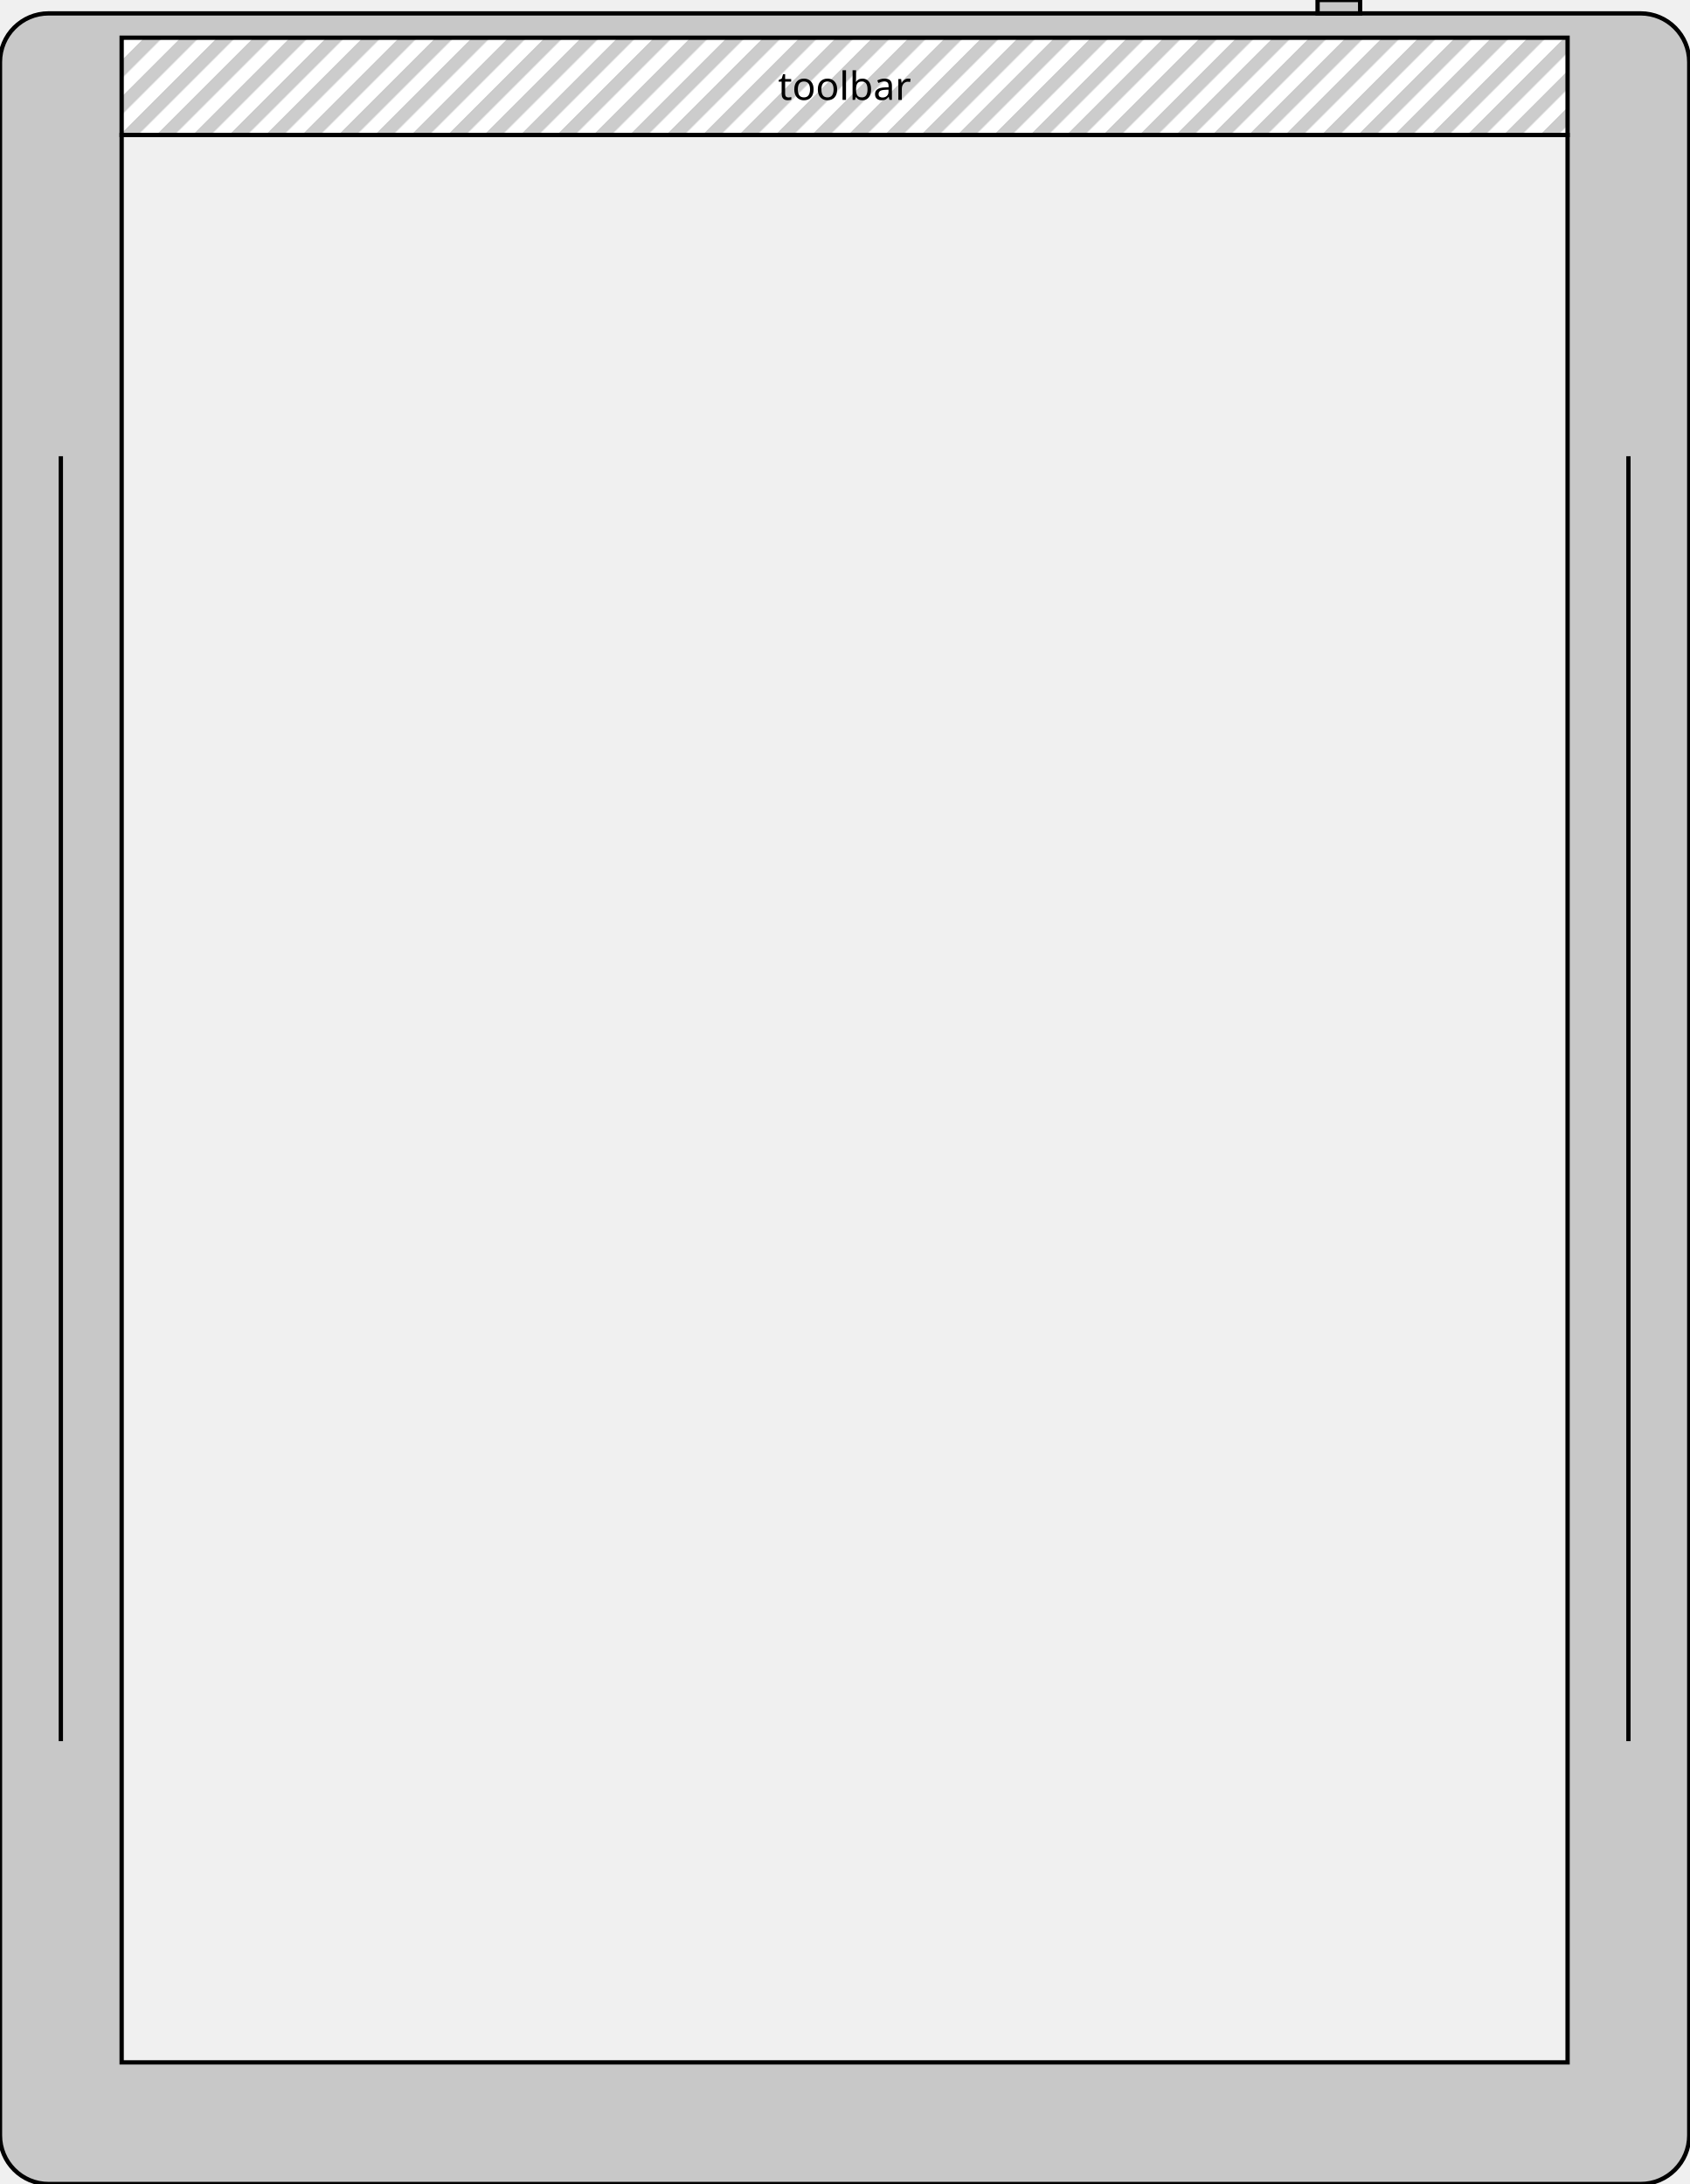
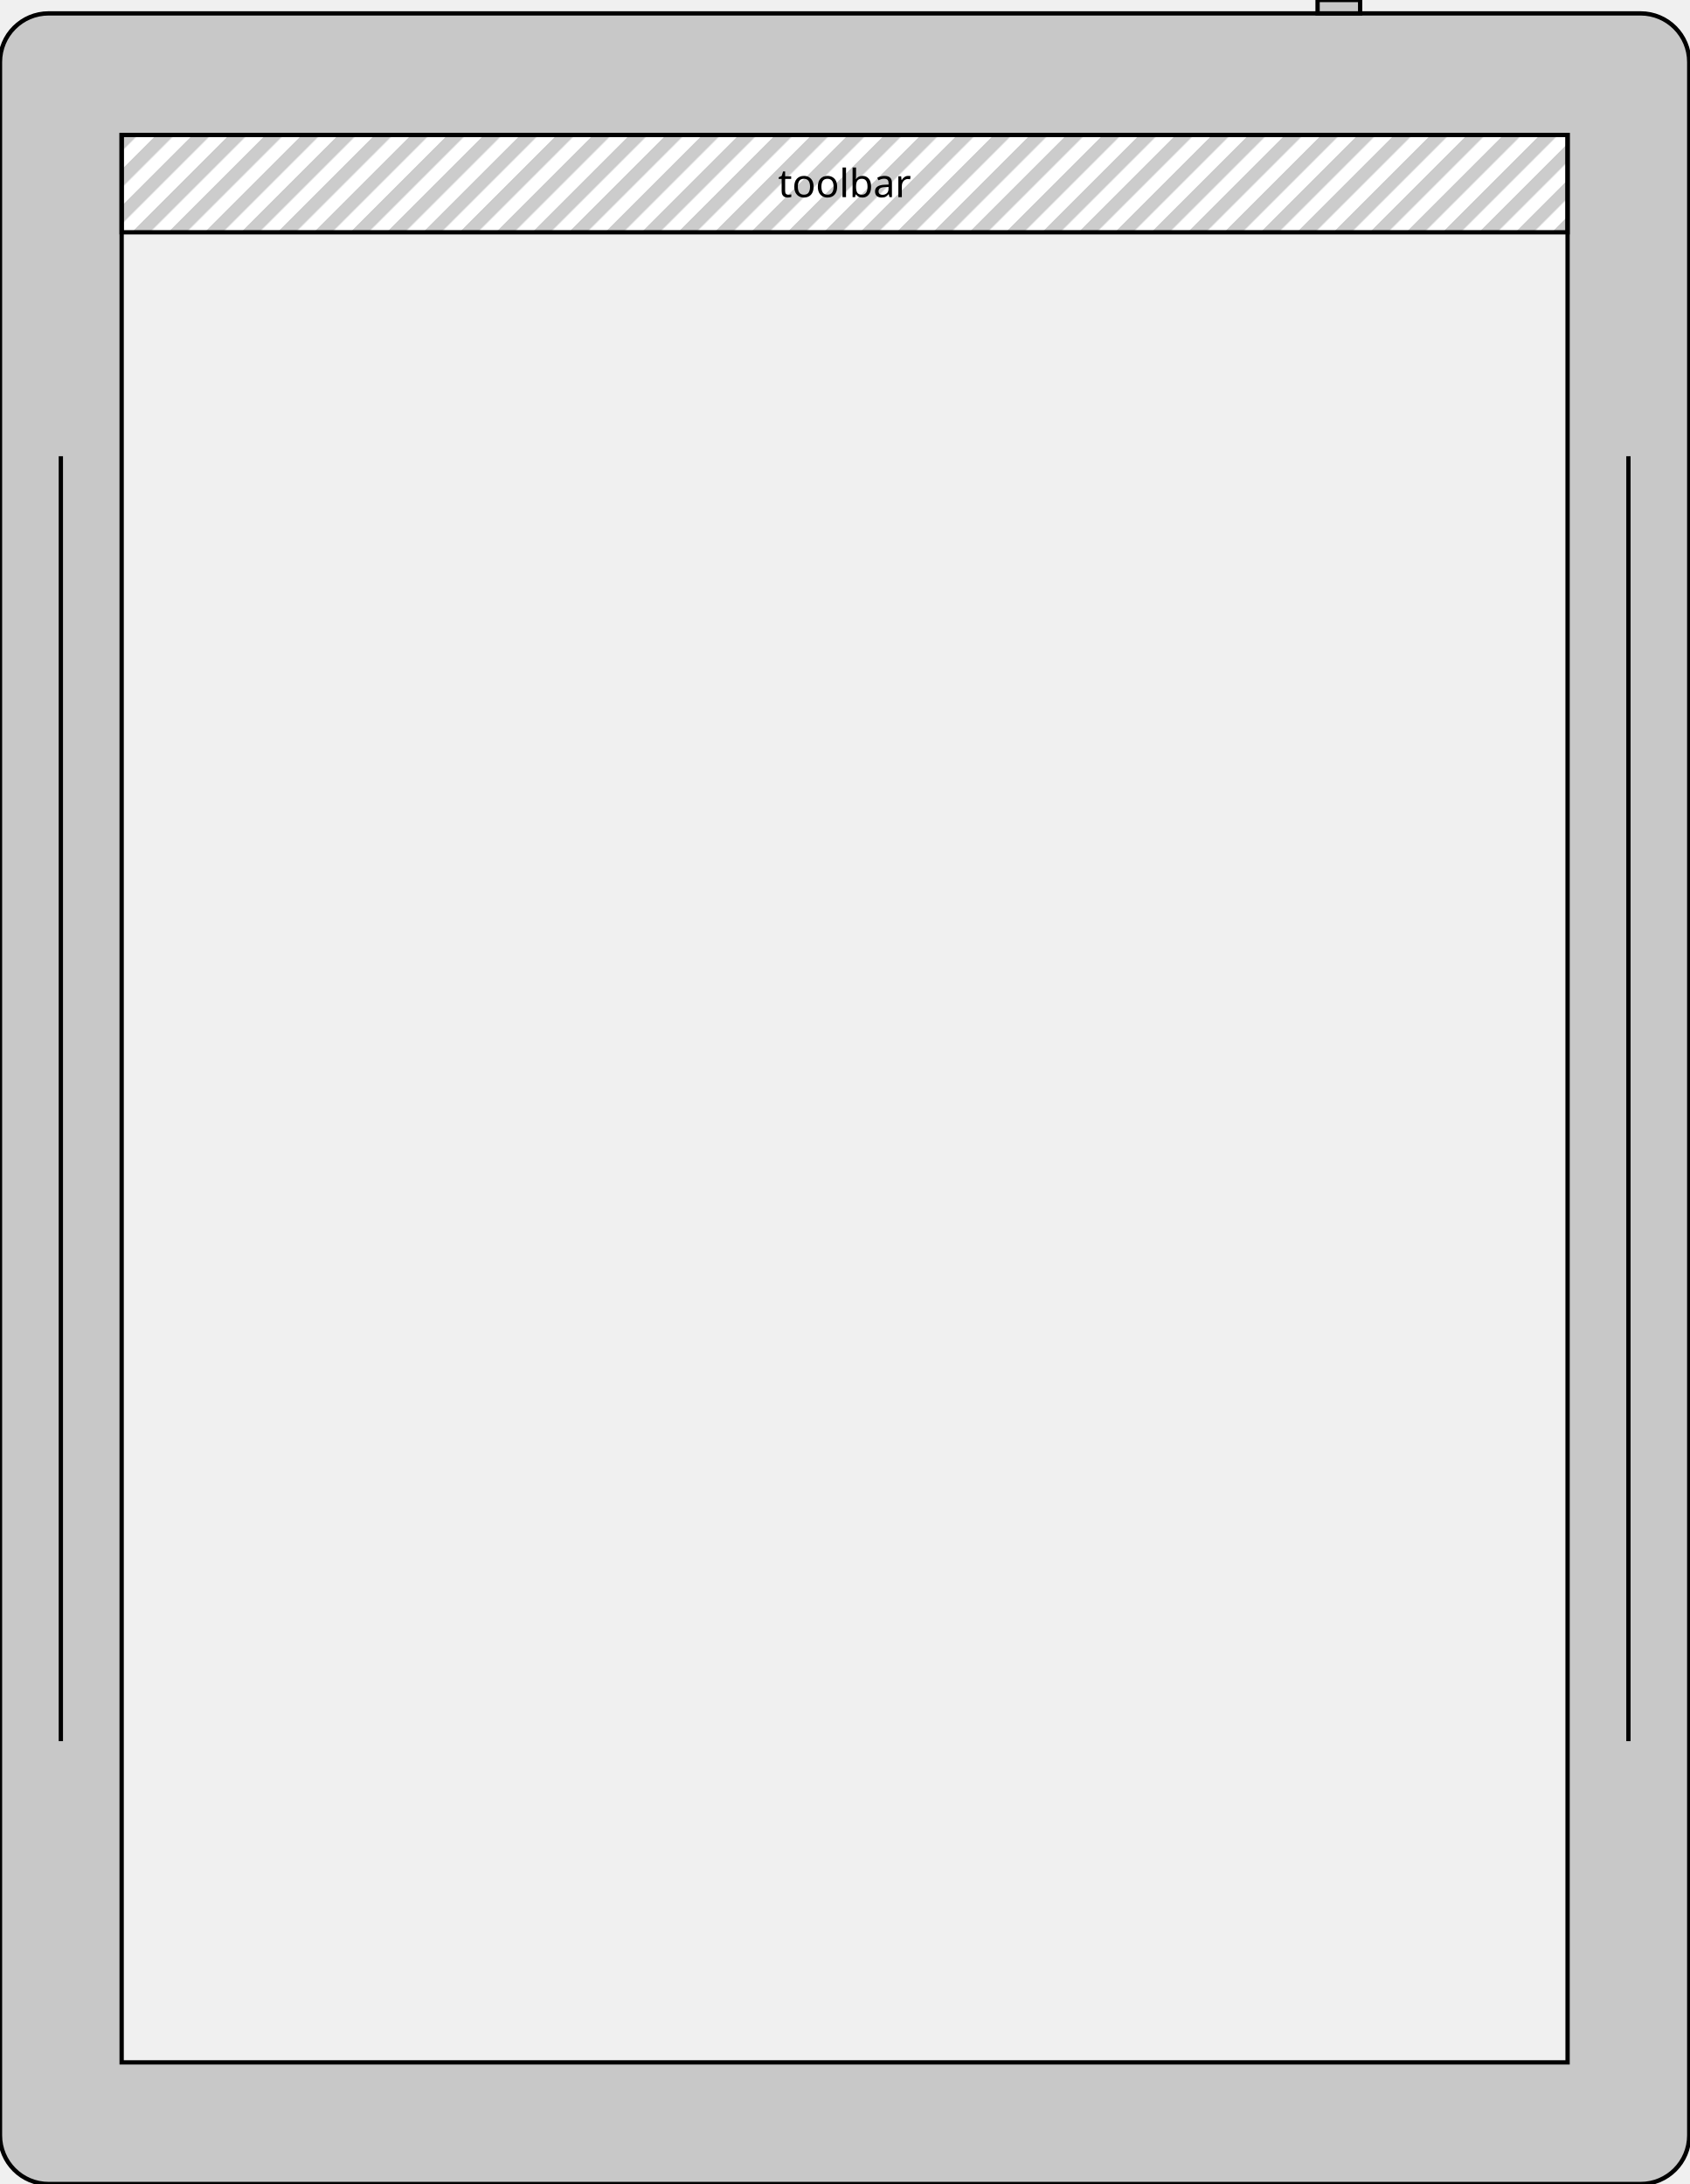
<svg xmlns="http://www.w3.org/2000/svg" width="393.66pt" height="509.10pt" viewBox="0 0 393.66 509.10">
  <defs>
    <pattern id="hatch" patternUnits="userSpaceOnUse" width="6" height="6" patternTransform="rotate(45)">
      <rect width="6" height="6" fill="#fff" />
      <rect width="3" height="6" fill="#ccc" />
    </pattern>
  </defs>
  <path fill="#c8c8c8" fill-rule="evenodd" d="M 11.34 3.12 H 382.32 A 11.34 11.34 0 0 1 393.66 14.46 V 497.76 A 11.34 11.34 0 0 1 382.32 509.10 H 11.34 A 11.34 11.34 0 0 1 0.00 497.76 V 14.46 A 11.34 11.34 0 0 1 11.34 3.12 Z M 28.35 31.47 H 365.31 V 480.75 H 28.35 Z" />
  <rect id="body" x="0.00" y="3.12" width="393.66" height="505.98" rx="11.34" ry="11.34" fill="none" stroke="#000" stroke-width="1" />
  <rect id="power" x="307.05" y="0" width="9.92" height="3.12" fill="#c8c8c8" stroke="#000" stroke-width="1" />
  <line x1="14.18" y1="106.35" x2="14.18" y2="405.87" stroke="#000" stroke-width="1" />
  <line x1="379.49" y1="106.35" x2="379.49" y2="405.87" stroke="#000" stroke-width="1" />
-   <rect id="toolbar" x="28.35" y="8.79" width="336.96" height="22.68" fill="url(#hatch)" stroke="#000" stroke-width="1" />
-   <text x="196.83" y="20.13" text-anchor="middle" dominant-baseline="middle" fill="#000" font-size="9.07" font-family="sans-serif">toolbar</text>
+   <rect id="toolbar" x="28.35" y="31.47" width="336.96" height="22.68" fill="url(#hatch)" stroke="#000" stroke-width="1" />
+   <text x="196.83" y="42.81" text-anchor="middle" dominant-baseline="middle" fill="#000" font-size="9.07" font-family="sans-serif">toolbar</text>
  <rect id="screen" x="28.35" y="31.47" width="336.96" height="449.28" fill="none" stroke="#000" stroke-width="1" />
</svg>
